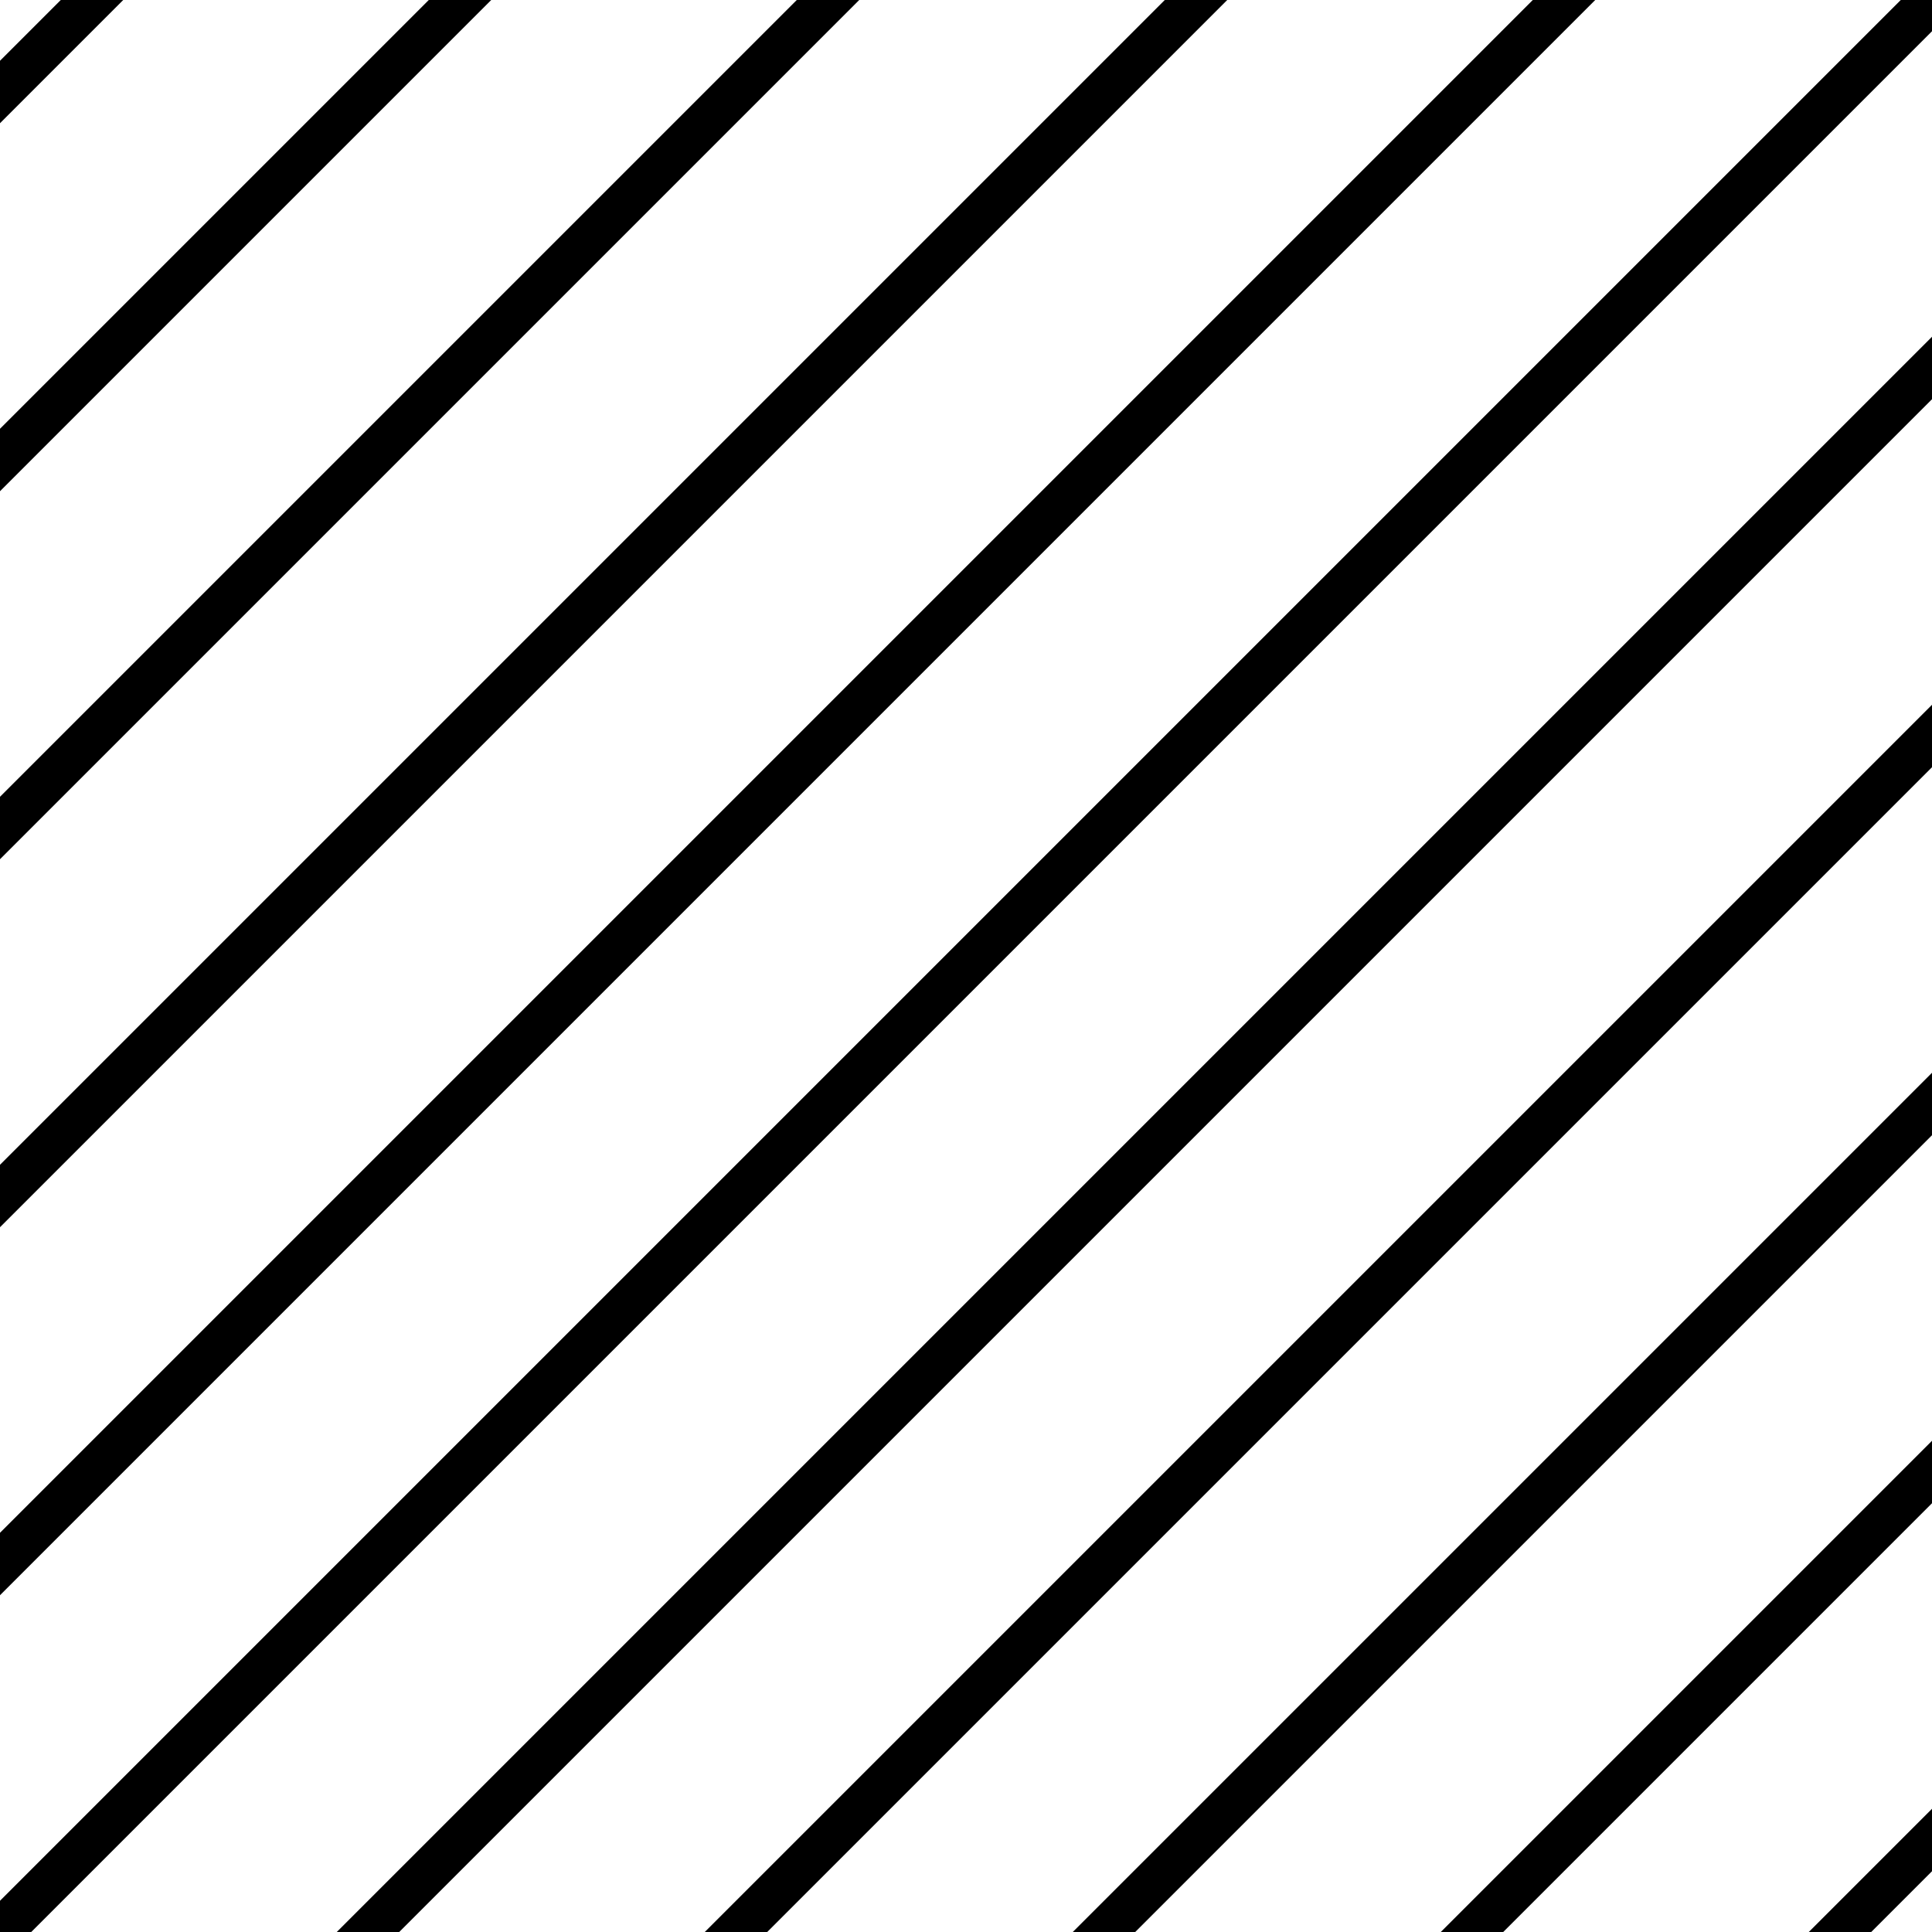
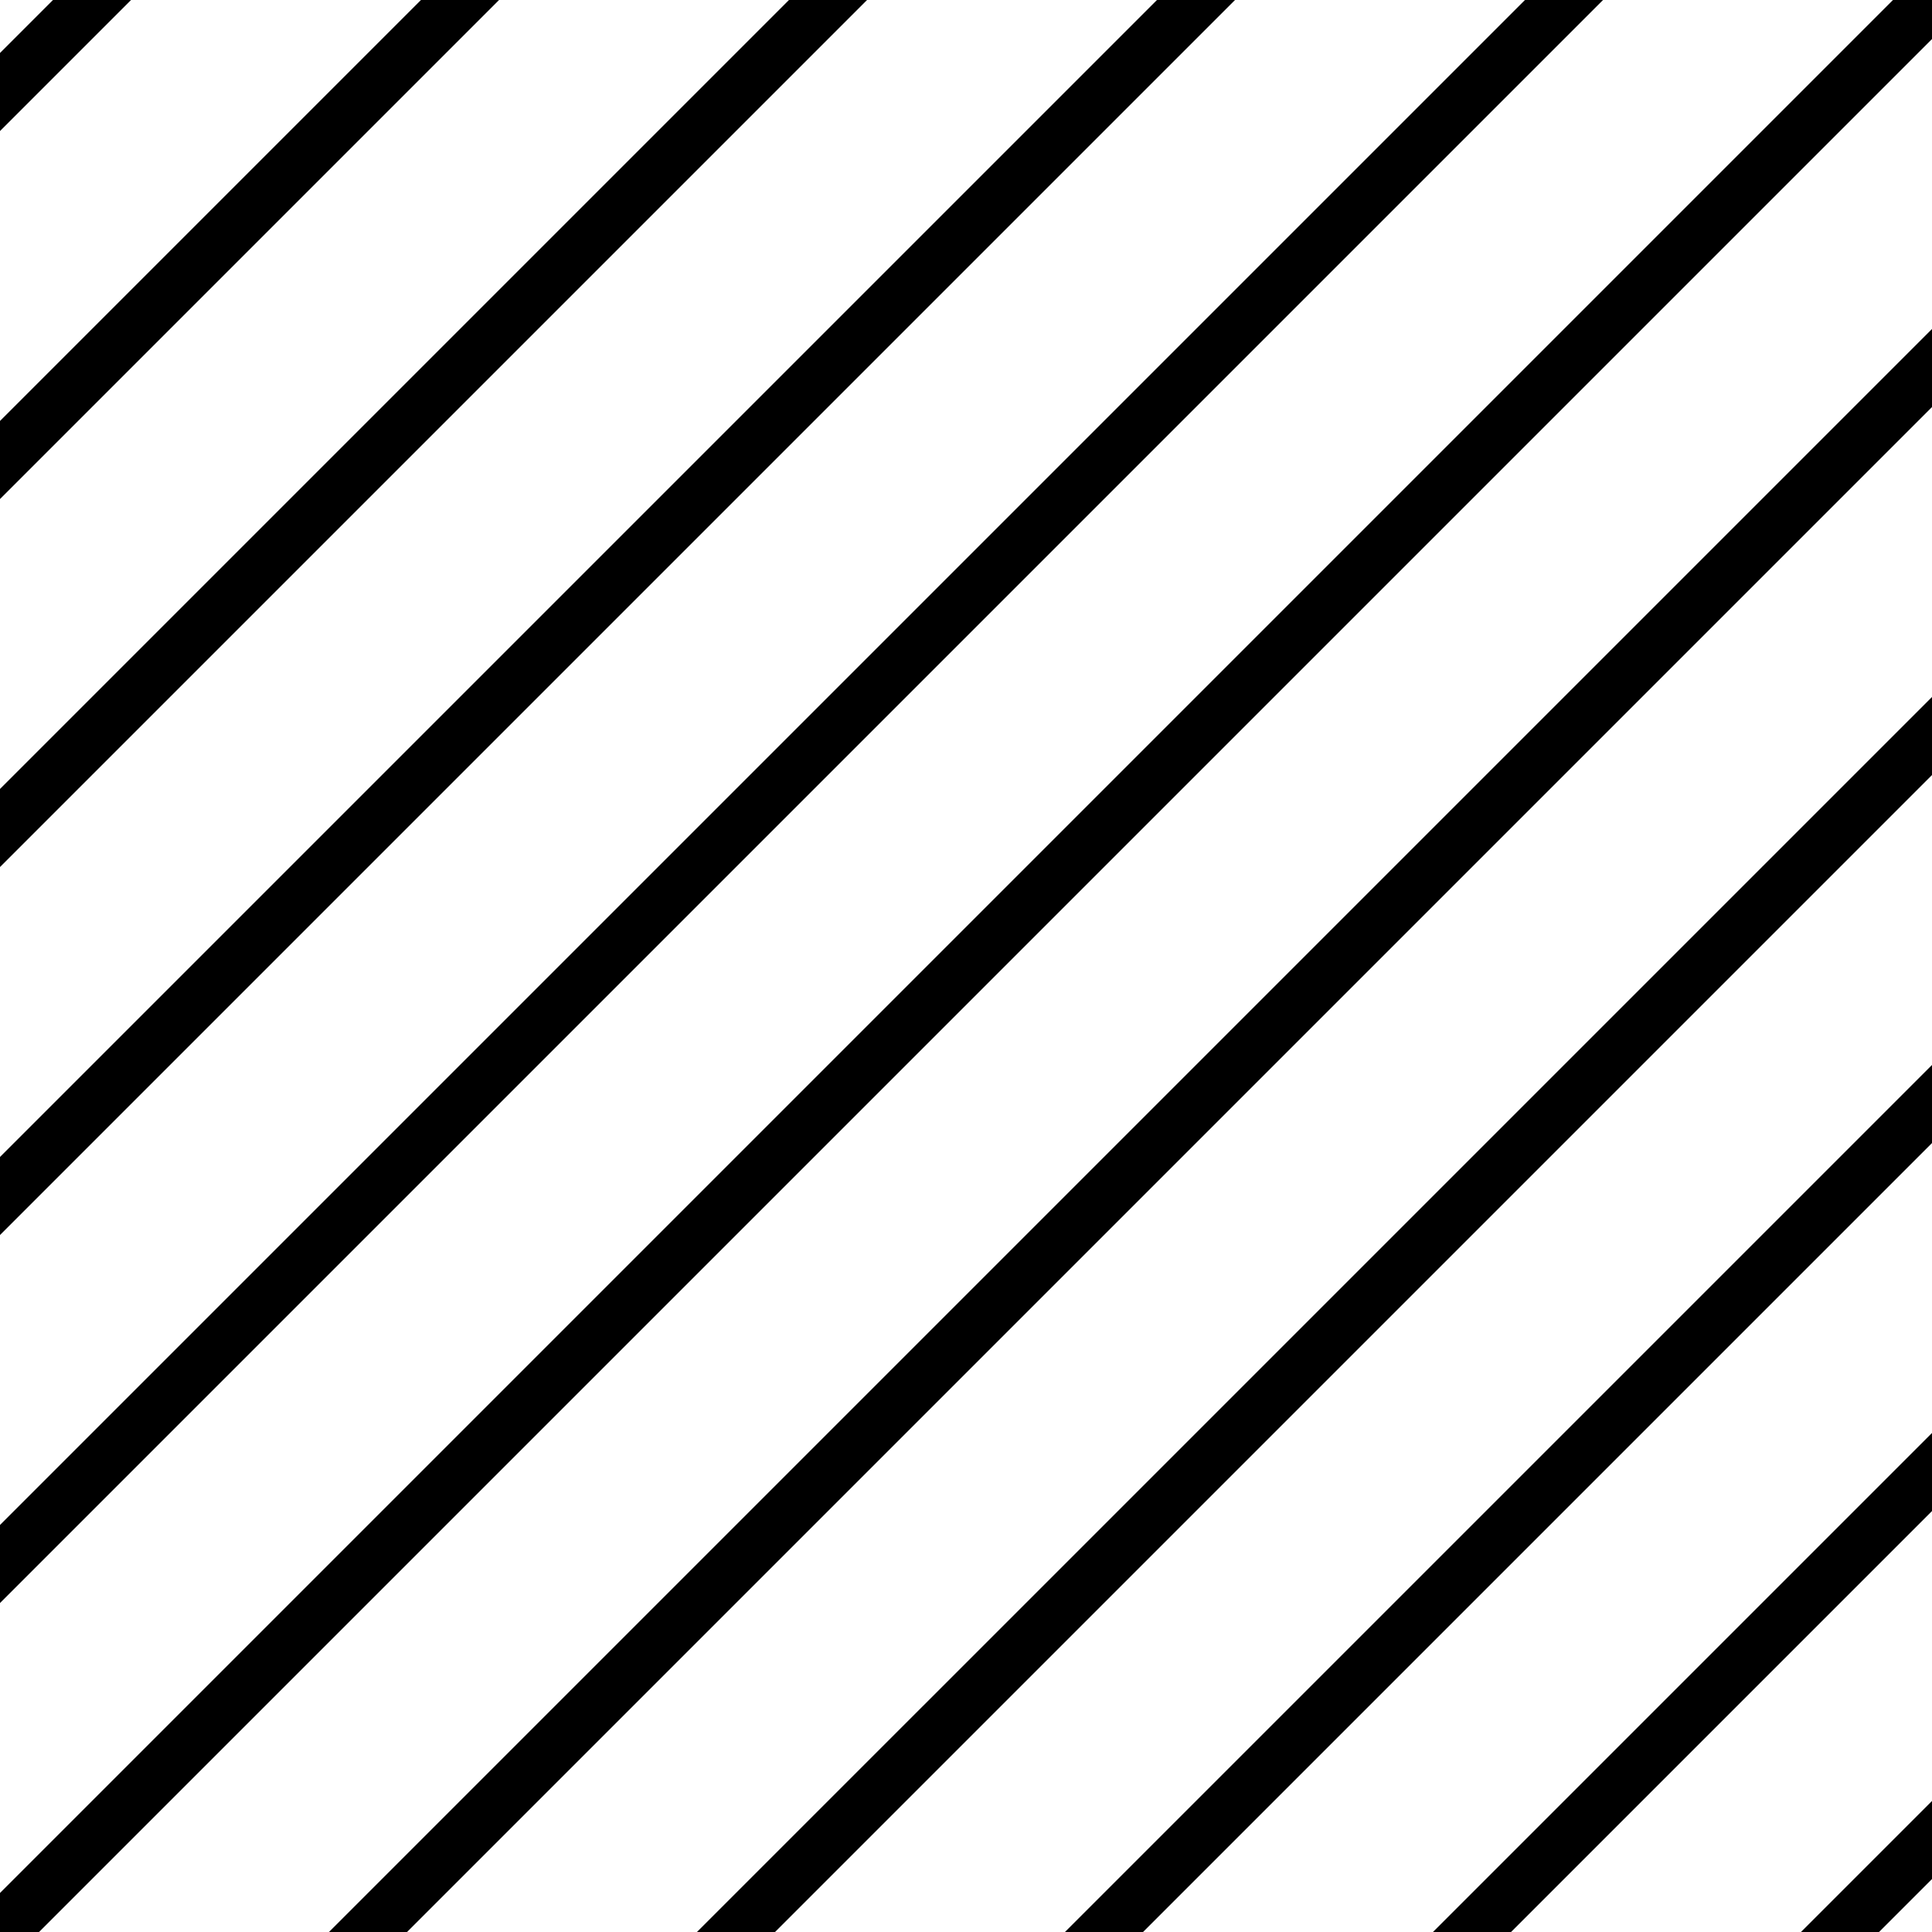
<svg xmlns="http://www.w3.org/2000/svg" width="1050" height="1050" viewBox="0 0 1050 1050" version="1.1" id="svg1">
  <defs id="defs1" />
  <g id="layer1">
-     <path id="path1" style="baseline-shift:baseline;display:inline;overflow:visible;vector-effect:none;enable-background:accumulate;stop-color:#000000;stop-opacity:1;opacity:1" d="M 33.029 0 L 0 33.029 L 0 66.971 L 66.971 0 L 33.029 0 z M 233.029 0 L 0 233.029 L 0 266.971 L 266.971 0 L 233.029 0 z M 433.029 0 L 0 433.029 L 0 466.971 L 466.971 0 L 433.029 0 z M 633.029 0 L 0 633.029 L 0 666.969 L 666.971 0 L 633.029 0 z M 833.029 0 L 0 833.029 L 0 866.969 L 866.971 0 L 833.029 0 z M 1033.029 0 L 0 1033.029 L 0 1050 L 16.969 1050 L 1050 16.971 L 1050 0 L 1033.029 0 z M 1050 183.029 L 183.029 1050 L 216.969 1050 L 1050 216.971 L 1050 183.029 z M 1050 383.029 L 383.029 1050 L 416.969 1050 L 1050 416.971 L 1050 383.029 z M 1050 583.029 L 583.029 1050 L 616.969 1050 L 1050 616.969 L 1050 583.029 z M 1050 783.029 L 783.029 1050 L 816.969 1050 L 1050 816.969 L 1050 783.029 z M 1050 983.029 L 983.029 1050 L 1016.969 1050 L 1050 1016.969 L 1050 983.029 z " />
+     <path id="use11" style="baseline-shift:baseline;display:inline;overflow:visible;vector-effect:none;enable-background:accumulate;stop-color:#000000;stop-opacity:1;opacity:1" d="M 28.787 0 L 0 28.787 L 0 71.213 L 71.213 0 L 28.787 0 z M 228.787 0 L 0 228.787 L 0 271.213 L 271.213 0 L 228.787 0 z M 428.787 0 L 0 428.787 L 0 471.213 L 471.213 0 L 428.787 0 z M 628.787 0 L 0 628.785 L 0 671.215 L 671.213 0 L 628.787 0 z M 828.787 0 L 0 828.785 L 0 871.215 L 871.213 0 L 828.787 0 z M 1028.787 0 L 0 1028.785 L 0 1050 L 21.215 1050 L 1050 21.213 L 1050 0 L 1028.787 0 z M 1050 178.787 L 178.785 1050 L 221.215 1050 L 1050 221.213 L 1050 178.787 z M 1050 378.787 L 378.785 1050 L 421.215 1050 L 1050 421.213 L 1050 378.787 z M 1050 578.785 L 578.785 1050 L 621.215 1050 L 1050 621.215 L 1050 578.785 z M 1050 778.785 L 778.785 1050 L 821.215 1050 L 1050 821.215 L 1050 778.785 z M 1050 978.785 L 978.785 1050 L 1021.215 1050 L 1050 1021.215 L 1050 978.785 z " />
  </g>
</svg>
